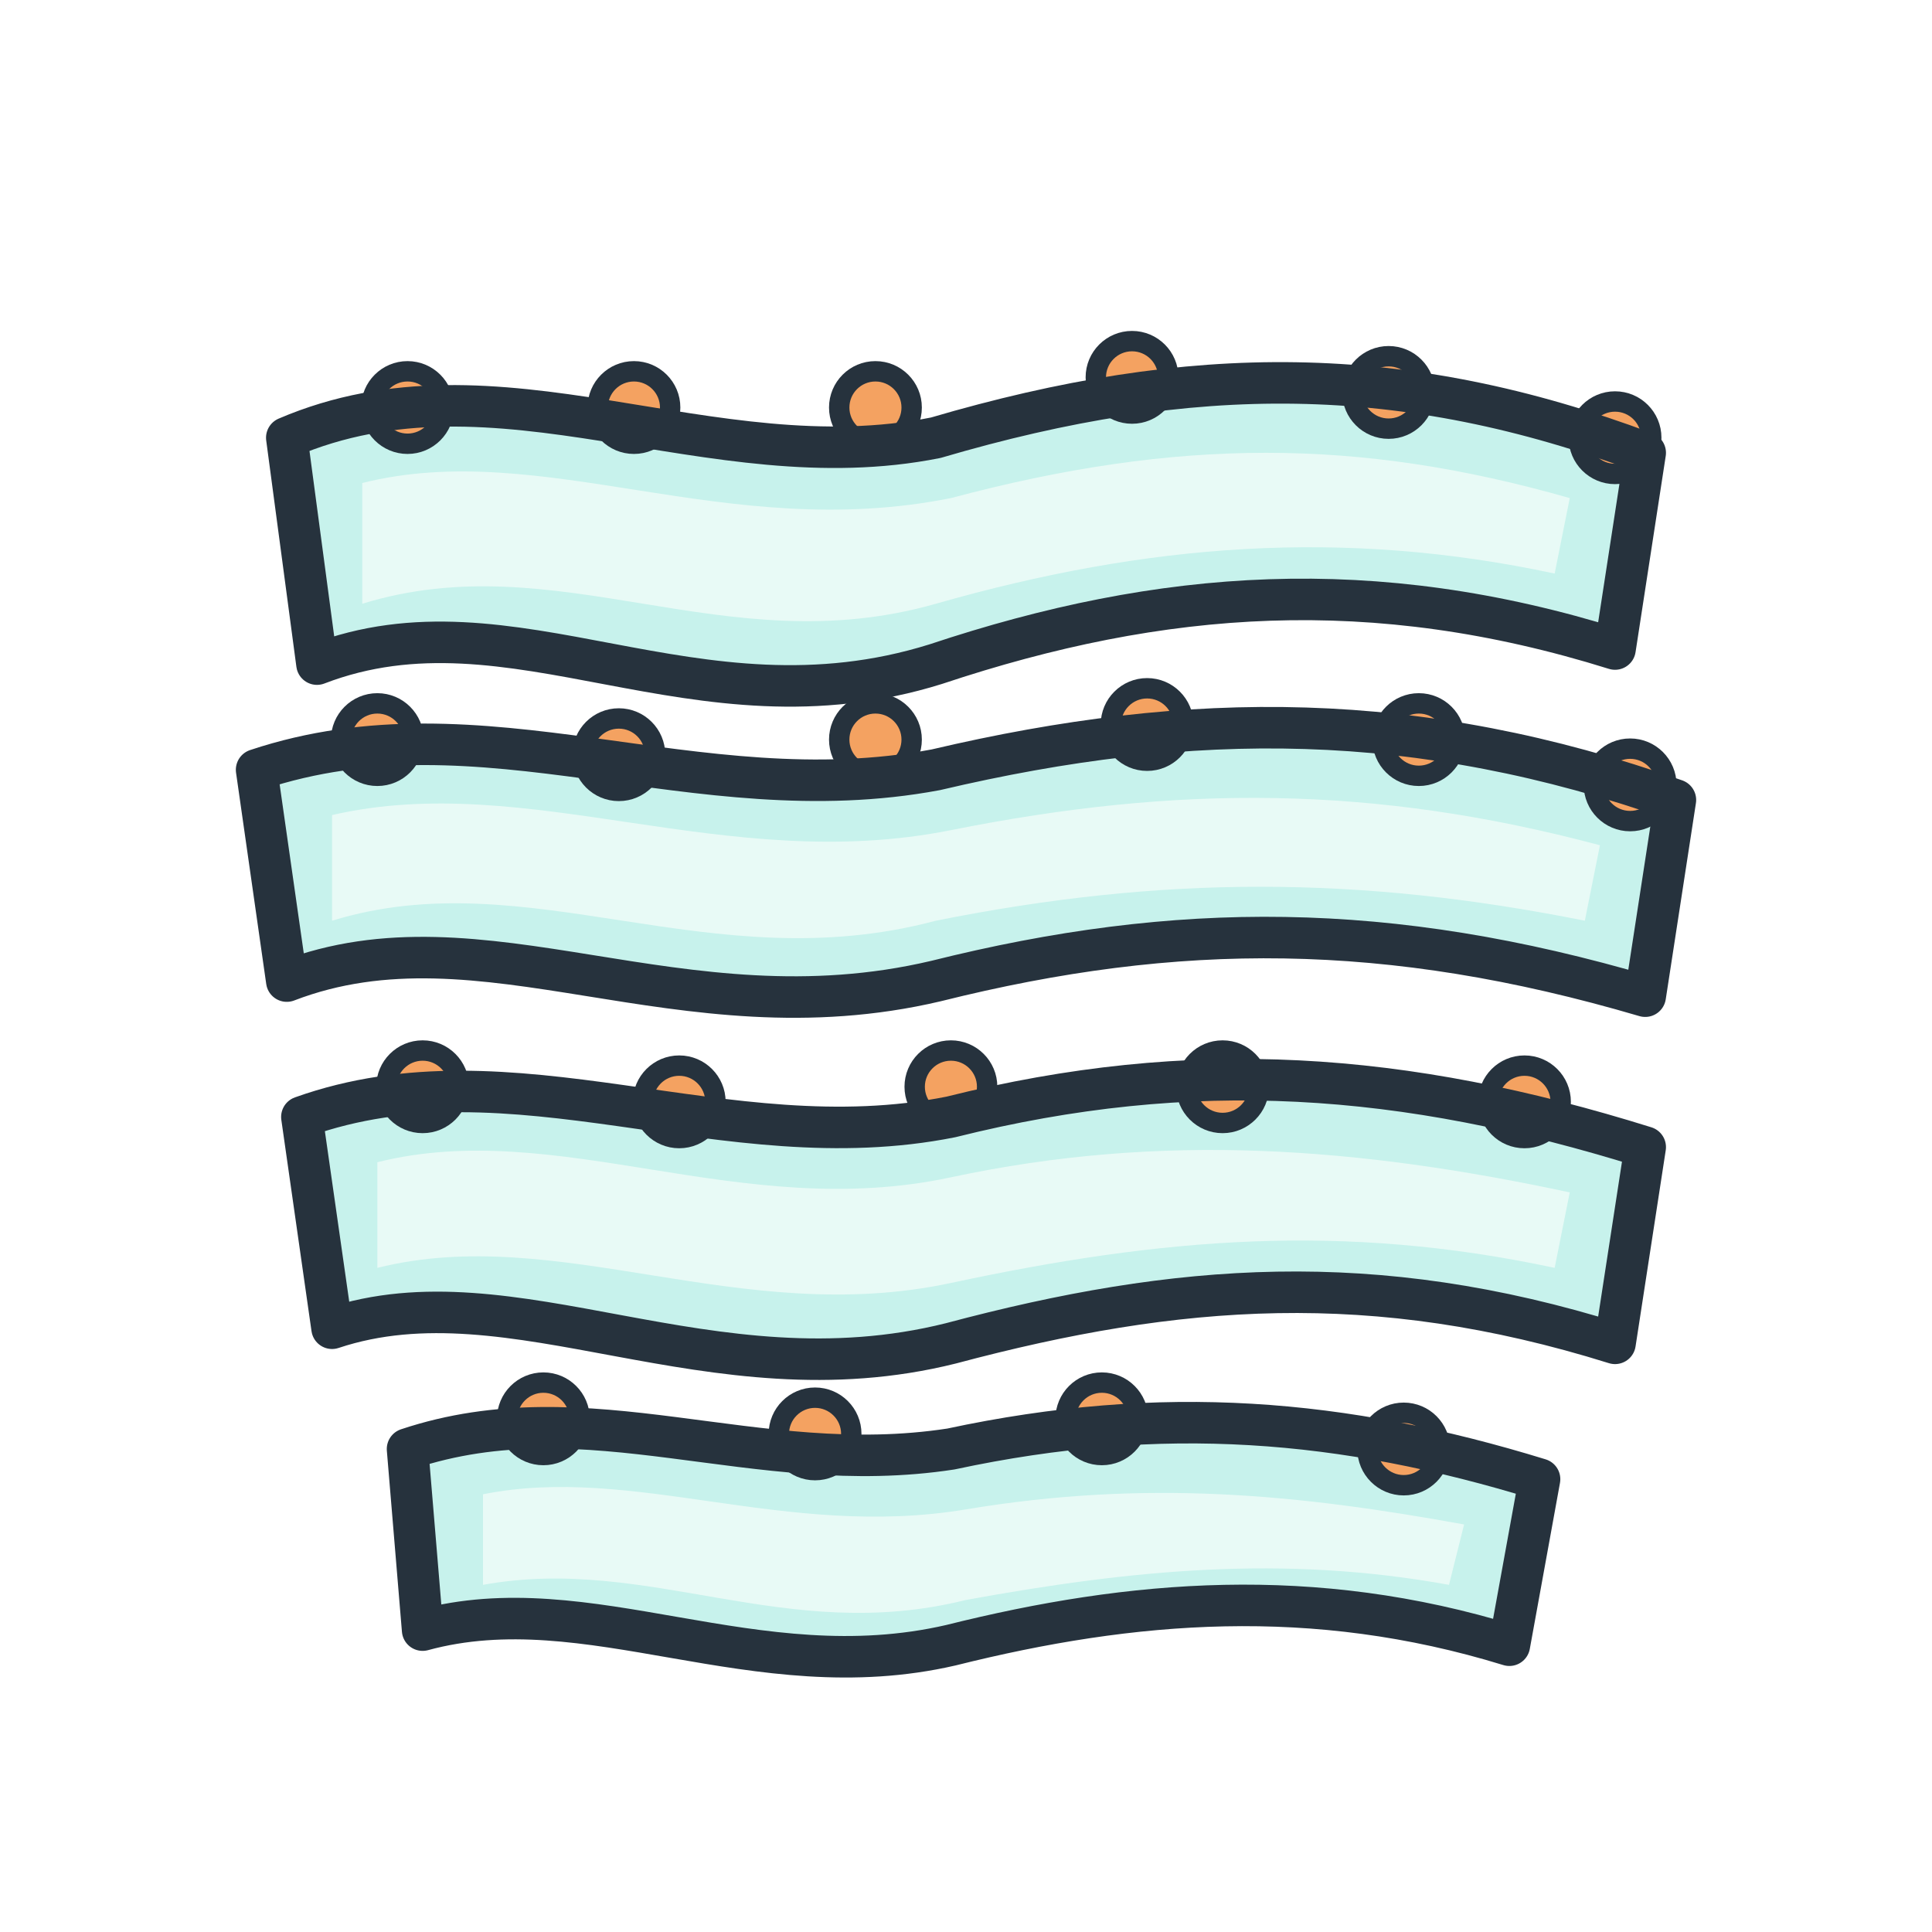
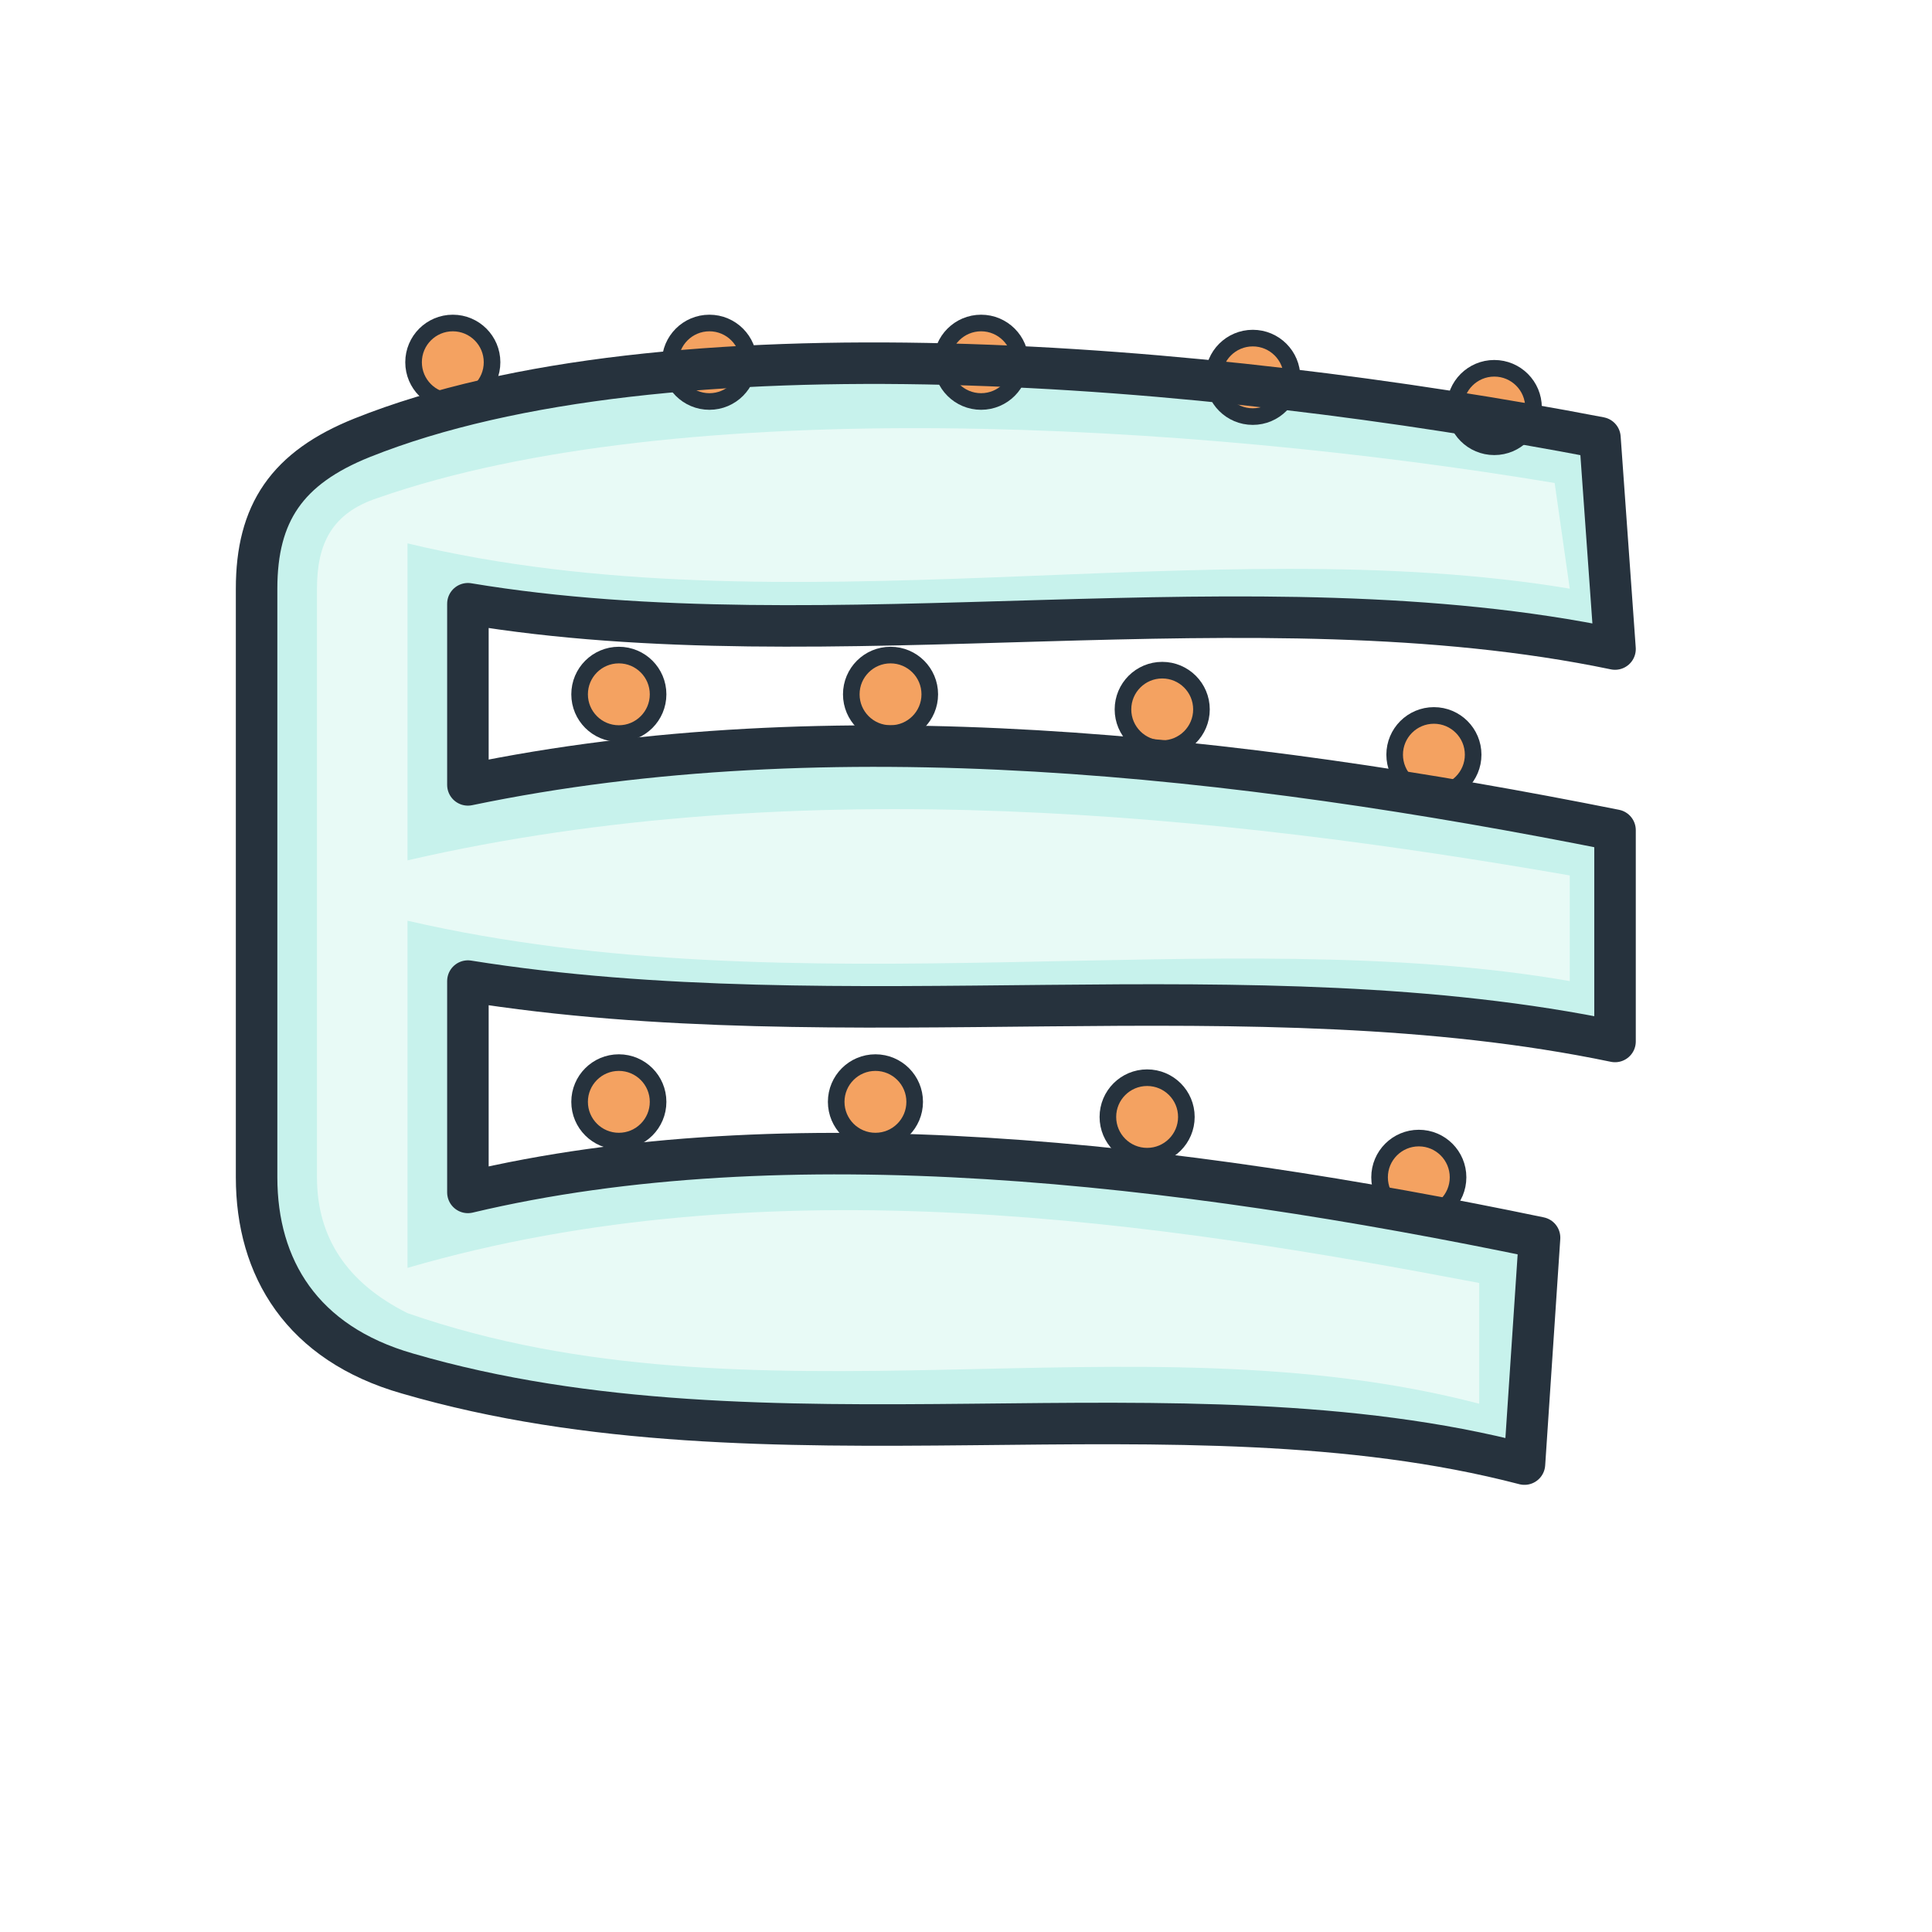
<svg xmlns="http://www.w3.org/2000/svg" viewBox="0 0 128 128" role="img" aria-labelledby="title desc">
-   <g data-region="membrane" fill="#C7F2EC">
-     <path d="M19 29c14-6 28 3 43 0 17-5 31-5 47 1l-2 13c-16-5-30-4-45 1-16 5-28-5-41 0z" />
-     <path d="M17 51c15-5 29 3 45 0 17-4 32-4 49 2l-2 13c-17-5-31-5-47-1-17 4-30-5-43 0z" />
-     <path d="M20 74c14-5 28 3 43 0 16-4 30-3 46 2l-2 13c-16-5-29-4-44 0-16 4-29-5-41-1z" />
-     <path d="M27 96c12-4 23 2 36 0 14-3 26-2 39 2l-2 11c-13-4-25-3-37 0-13 3-24-4-35-1z" />
-   </g>
-   <g data-region="lumen" fill="#E8FAF6">
-     <path d="M24 32c12-3 24 4 39 1 15-4 27-4 41 0l-1 5c-14-3-27-2-41 2-14 4-25-4-38 0z" />
-     <path d="M22 54c13-3 26 4 41 1 15-3 28-3 43 1l-1 5c-15-3-28-3-43 0-15 4-27-4-40 0z" />
-     <path d="M25 77c12-3 24 4 38 1 14-3 27-2 41 1l-1 5c-14-3-26-2-40 1-14 3-26-4-38-1z" />
-     <path d="M32 99c10-2 20 3 32 1 12-2 22-1 33 1l-1 4c-11-2-21-1-32 1-12 3-21-3-32-1z" />
-   </g>
+   <path data-region="membrane" fill="#C7F2EC" d="M24 29C44 21 80 24 106 29L107 43C83 38 55 44 31 40L31 52C55 47 82 50 107 55L107 69C83 64 56 69 31 65L31 79C52 74 78 77 102 82L101 97C78 91 51 98 27 91C20 89 17 84 17 78L17 39C17 34 19 31 24 29Z" />
+   <path data-region="lumen" fill="#E8FAF6" d="M25 33C45 26 79 28 103 32L104 39C80 35 52 42 27 36L27 57C53 51 81 54 104 58L104 65C81 61 53 67 27 61L27 84C51 77 77 81 98 85L98 93C75 87 50 95 27 87C23 85 21 82 21 78L21 39C21 36 22 34 25 33Z" />
  <g data-region="ribosome" fill="#F4A261">
-     <circle cx="27" cy="27" r="2.4" />
-     <circle cx="42" cy="27" r="2.4" />
-     <circle cx="58" cy="27" r="2.4" />
-     <circle cx="75" cy="25" r="2.4" />
-     <circle cx="92" cy="26" r="2.4" />
-     <circle cx="107" cy="29" r="2.4" />
-     <circle cx="25" cy="49" r="2.4" />
-     <circle cx="41" cy="50" r="2.4" />
-     <circle cx="58" cy="49" r="2.4" />
-     <circle cx="76" cy="48" r="2.4" />
-     <circle cx="94" cy="49" r="2.4" />
-     <circle cx="108" cy="52" r="2.4" />
-     <circle cx="28" cy="72" r="2.4" />
-     <circle cx="45" cy="73" r="2.4" />
-     <circle cx="63" cy="72" r="2.4" />
-     <circle cx="81" cy="72" r="2.4" />
-     <circle cx="101" cy="73" r="2.4" />
-     <circle cx="36" cy="94" r="2.4" />
-     <circle cx="54" cy="95" r="2.4" />
-     <circle cx="73" cy="94" r="2.4" />
-     <circle cx="93" cy="96" r="2.4" />
+     <circle cx="30" cy="24" r="2.6" />
+     <circle cx="47" cy="24" r="2.6" />
+     <circle cx="65" cy="24" r="2.6" />
+     <circle cx="83" cy="25" r="2.6" />
+     <circle cx="99" cy="27" r="2.6" />
+     <circle cx="41" cy="46" r="2.6" />
+     <circle cx="59" cy="46" r="2.6" />
+     <circle cx="77" cy="47" r="2.6" />
+     <circle cx="95" cy="50" r="2.6" />
+     <circle cx="41" cy="73" r="2.6" />
+     <circle cx="58" cy="73" r="2.6" />
+     <circle cx="76" cy="74" r="2.6" />
+     <circle cx="94" cy="78" r="2.6" />
  </g>
  <g data-region="outline" fill="none" stroke="#26323D" stroke-linecap="round" stroke-linejoin="round">
-     <g stroke-width="2.75">
-       <path d="M19 29c14-6 28 3 43 0 17-5 31-5 47 1l-2 13c-16-5-30-4-45 1-16 5-28-5-41 0z" />
-       <path d="M17 51c15-5 29 3 45 0 17-4 32-4 49 2l-2 13c-17-5-31-5-47-1-17 4-30-5-43 0z" />
-       <path d="M20 74c14-5 28 3 43 0 16-4 30-3 46 2l-2 13c-16-5-29-4-44 0-16 4-29-5-41-1z" />
-       <path d="M27 96c12-4 23 2 36 0 14-3 26-2 39 2l-2 11c-13-4-25-3-37 0-13 3-24-4-35-1z" />
-     </g>
-     <g stroke-width="1.35">
-       <circle cx="27" cy="27" r="2.4" />
-       <circle cx="42" cy="27" r="2.4" />
-       <circle cx="58" cy="27" r="2.4" />
-       <circle cx="75" cy="25" r="2.4" />
-       <circle cx="92" cy="26" r="2.4" />
-       <circle cx="107" cy="29" r="2.4" />
-       <circle cx="25" cy="49" r="2.4" />
-       <circle cx="41" cy="50" r="2.4" />
-       <circle cx="58" cy="49" r="2.4" />
-       <circle cx="76" cy="48" r="2.4" />
-       <circle cx="94" cy="49" r="2.4" />
-       <circle cx="108" cy="52" r="2.4" />
-       <circle cx="28" cy="72" r="2.4" />
-       <circle cx="45" cy="73" r="2.4" />
-       <circle cx="63" cy="72" r="2.4" />
-       <circle cx="81" cy="72" r="2.4" />
-       <circle cx="101" cy="73" r="2.4" />
-       <circle cx="36" cy="94" r="2.4" />
-       <circle cx="54" cy="95" r="2.4" />
-       <circle cx="73" cy="94" r="2.4" />
-       <circle cx="93" cy="96" r="2.4" />
+     <path d="M24 29C44 21 80 24 106 29L107 43C83 38 55 44 31 40L31 52C55 47 82 50 107 55L107 69C83 64 56 69 31 65L31 79C52 74 78 77 102 82L101 97C78 91 51 98 27 91C20 89 17 84 17 78L17 39C17 34 19 31 24 29Z" stroke-width="2.75" />
+     <g stroke-width="1.1">
+       <circle cx="30" cy="24" r="2.6" />
+       <circle cx="47" cy="24" r="2.6" />
+       <circle cx="65" cy="24" r="2.6" />
+       <circle cx="83" cy="25" r="2.6" />
+       <circle cx="99" cy="27" r="2.6" />
+       <circle cx="41" cy="46" r="2.6" />
+       <circle cx="59" cy="46" r="2.6" />
+       <circle cx="77" cy="47" r="2.6" />
+       <circle cx="95" cy="50" r="2.6" />
+       <circle cx="41" cy="73" r="2.6" />
+       <circle cx="58" cy="73" r="2.6" />
+       <circle cx="76" cy="74" r="2.6" />
+       <circle cx="94" cy="78" r="2.6" />
    </g>
  </g>
</svg>
